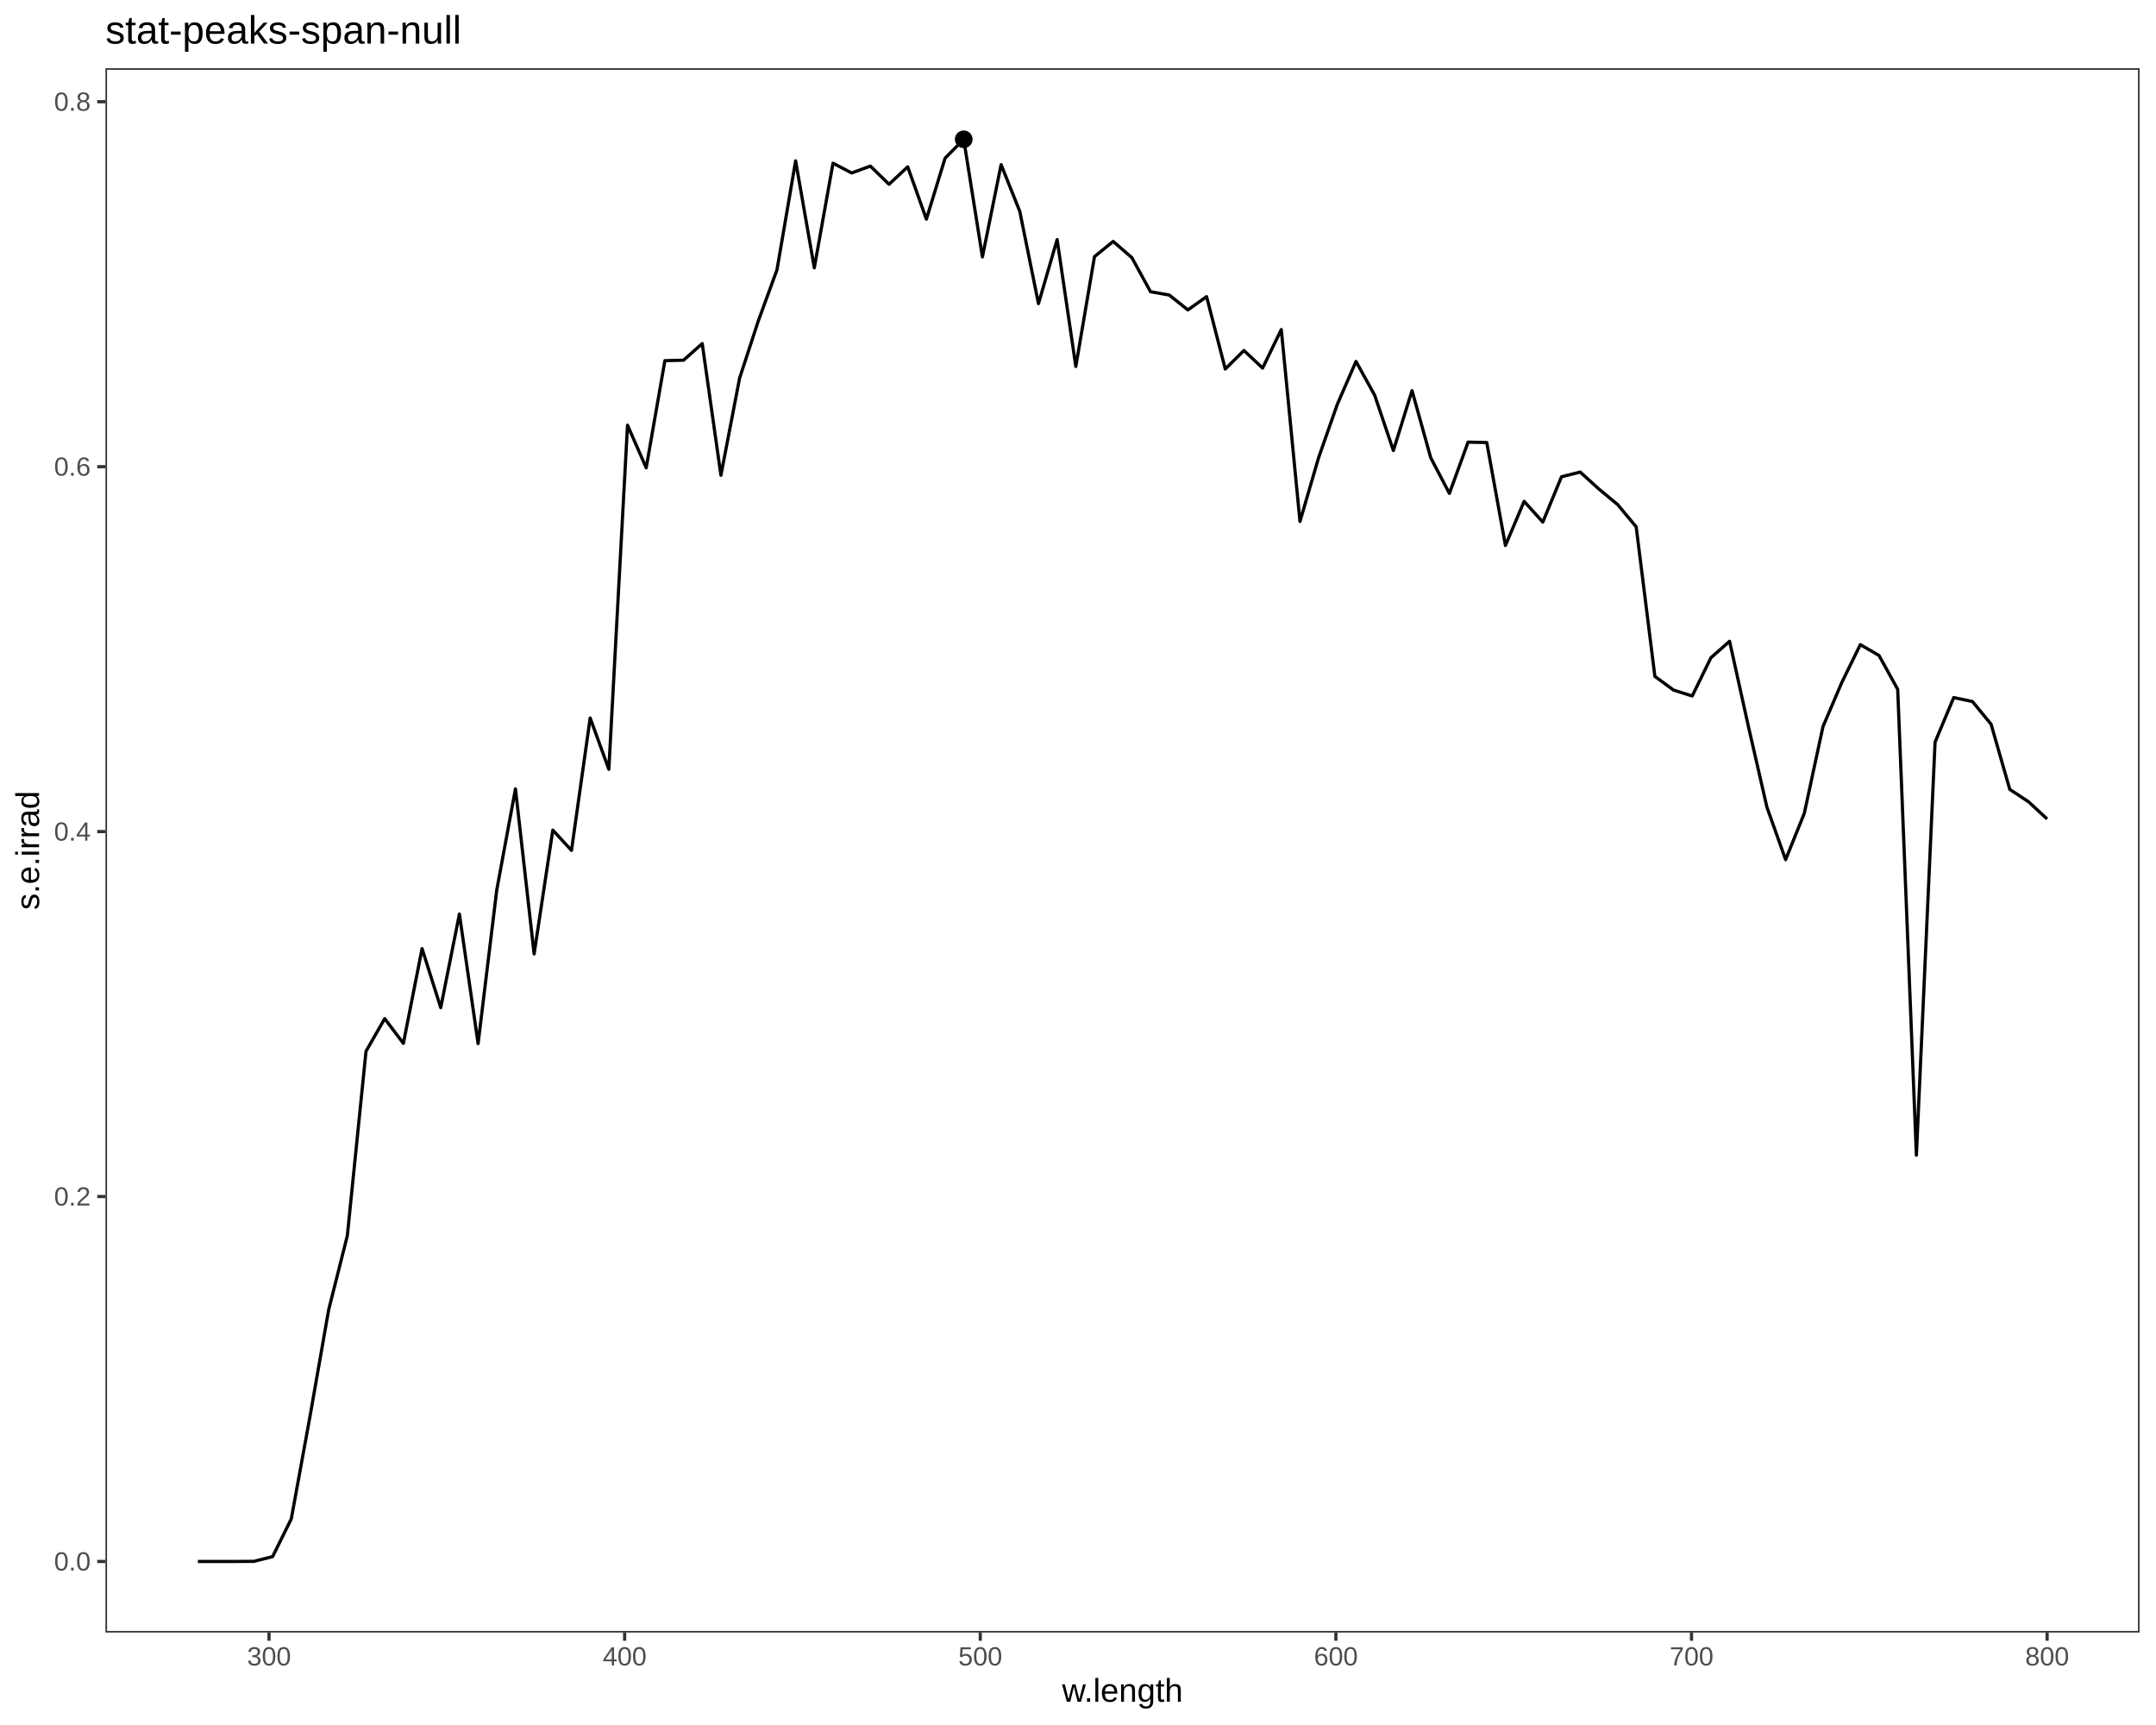
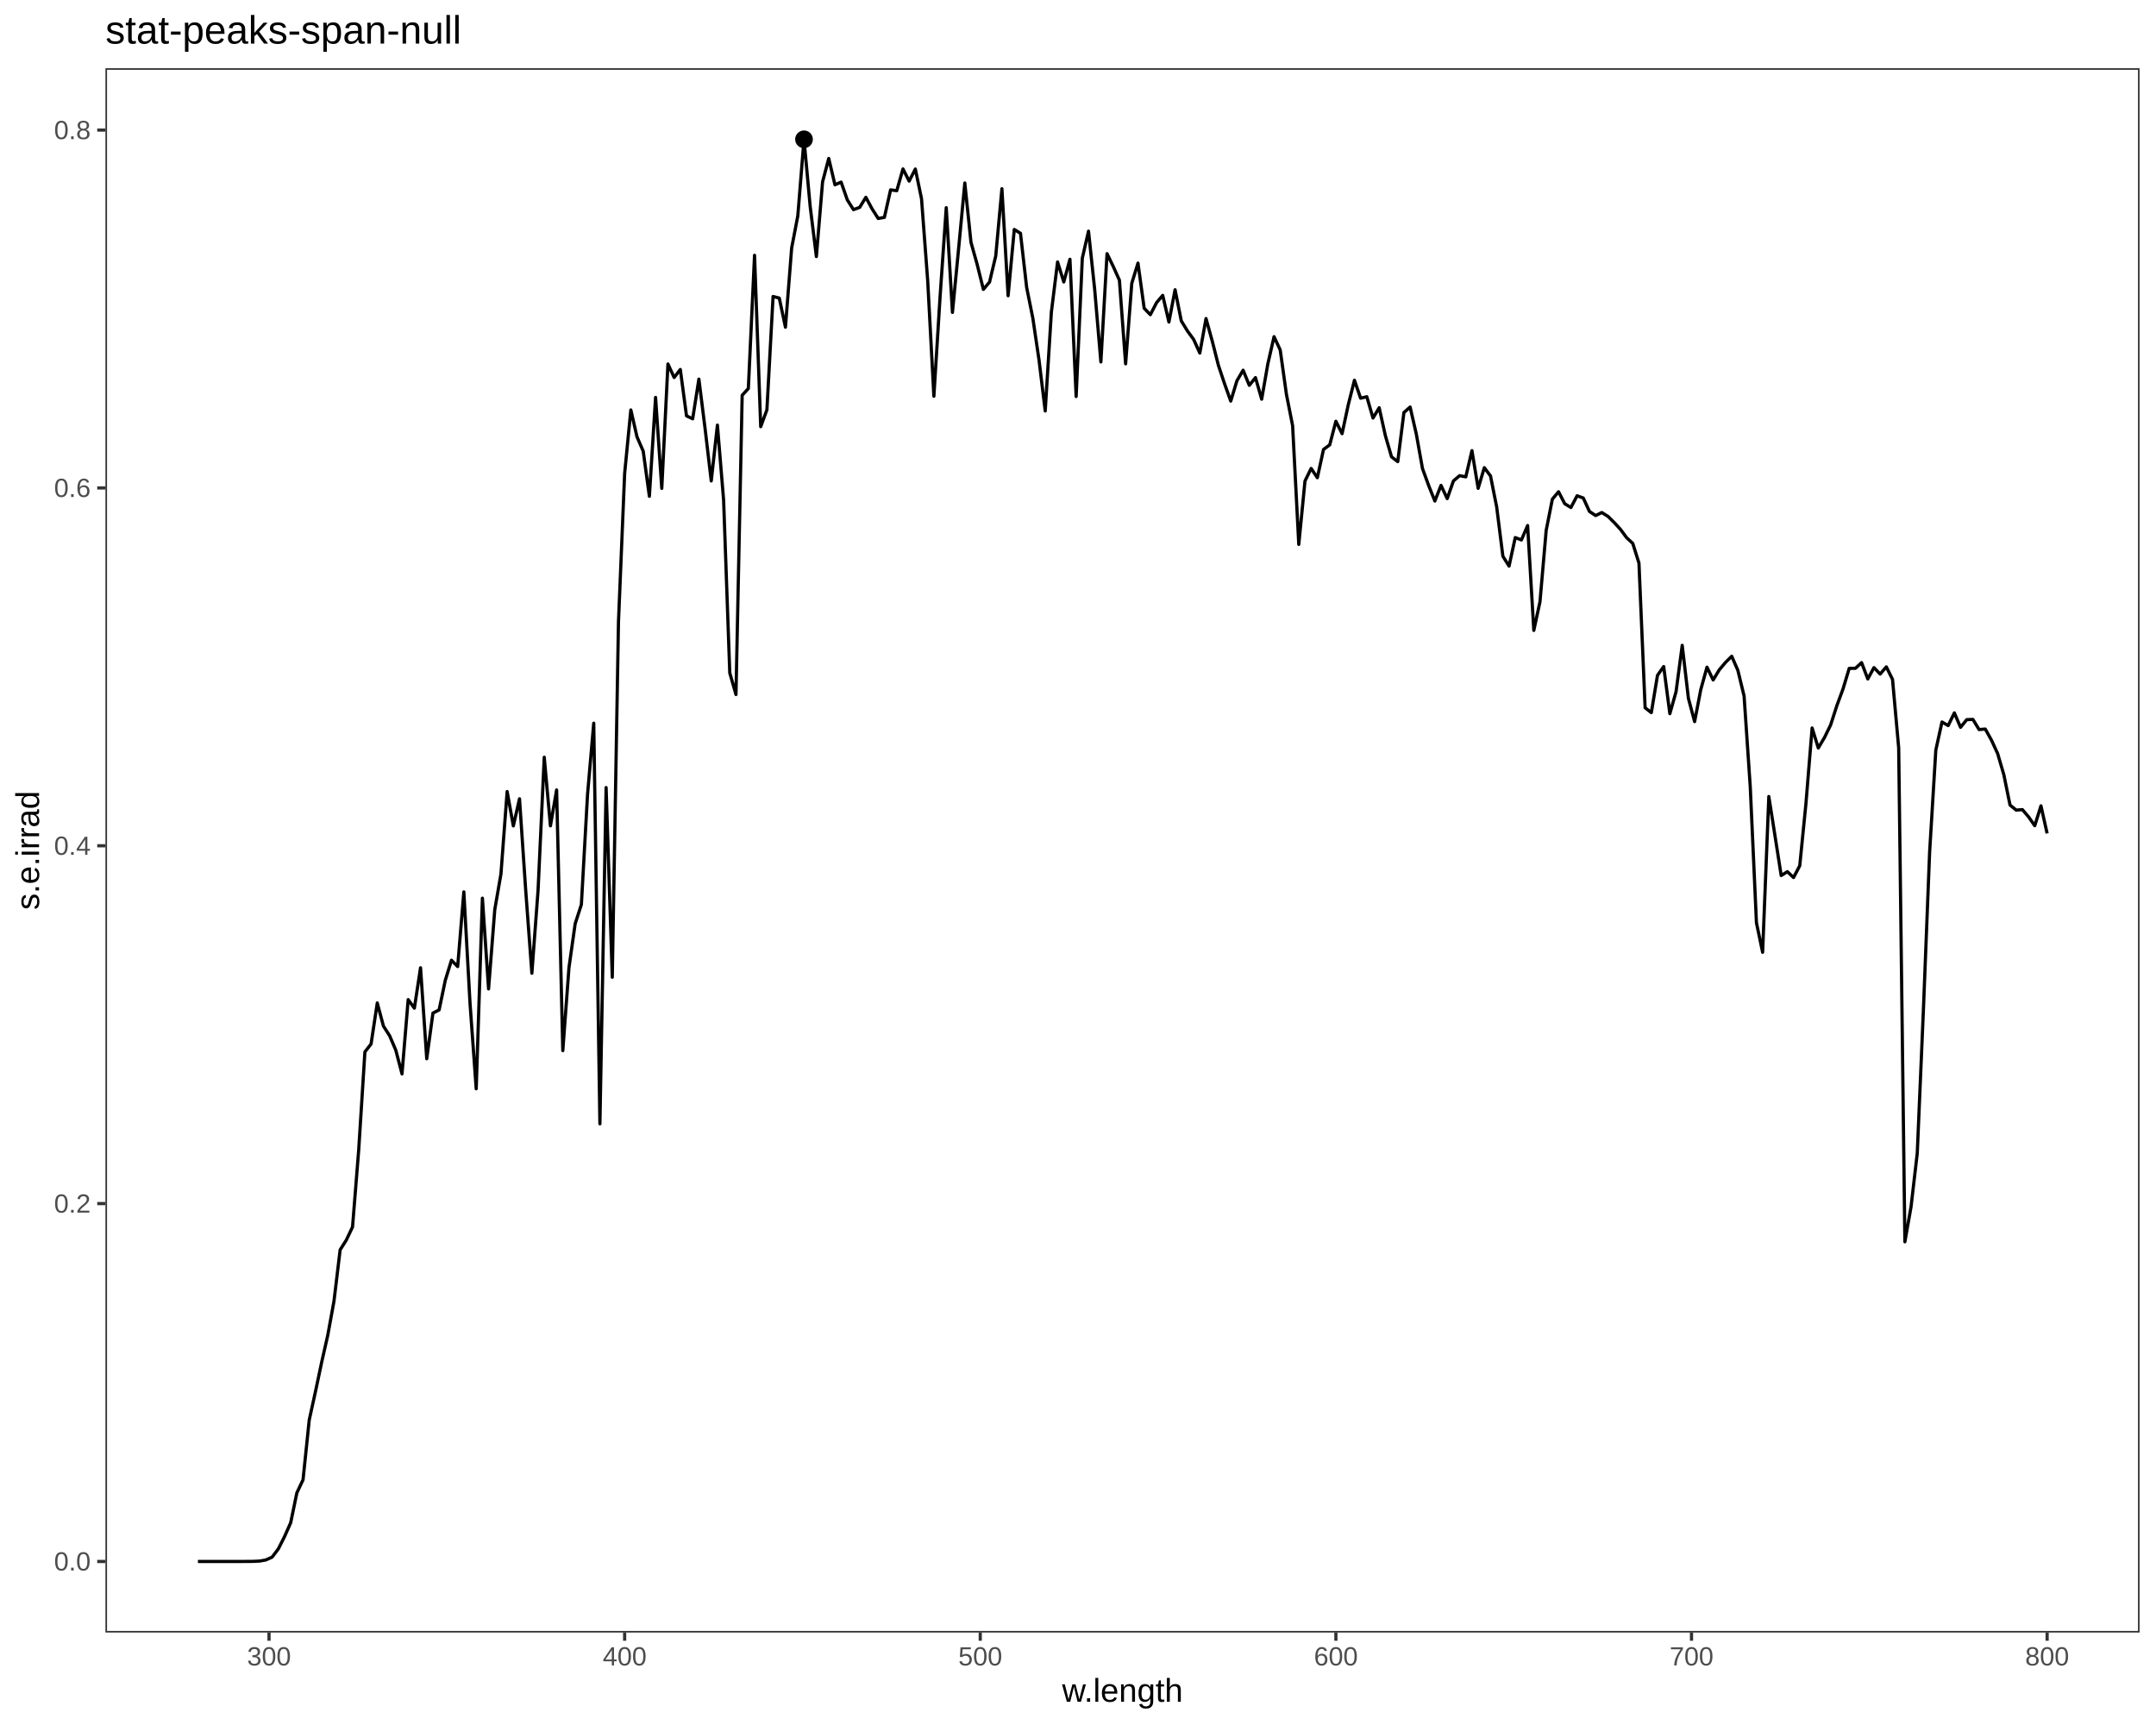
<svg xmlns="http://www.w3.org/2000/svg" viewBox="0 0 720.00 576.00">
  <defs>
    <style type="text/css">
    line, polyline, polygon, path, rect, circle {
      fill: none;
      stroke: #000000;
      stroke-linecap: round;
      stroke-linejoin: round;
      stroke-miterlimit: 10.00;
    }
  </style>
  </defs>
  <rect width="100%" height="100%" style="stroke: none; fill: #FFFFFF;" />
  <rect x="0.00" y="0.00" width="720.00" height="576.00" style="stroke-width: 1.07; stroke: #FFFFFF; fill: #FFFFFF;" />
  <defs>
    <clipPath id="cpMzUuMjF8NzE0LjUyfDU0NS4xM3wyMi43Nw==">
      <rect x="35.21" y="22.77" width="679.31" height="522.36" />
    </clipPath>
  </defs>
  <rect x="35.21" y="22.77" width="679.31" height="522.36" style="stroke-width: 1.07; stroke: none; fill: #FFFFFF;" clip-path="url(#cpMzUuMjF8NzE0LjUyfDU0NS4xM3wyMi43Nw==)" />
-   <polyline points="66.09,521.39 72.33,521.39 78.57,521.39 84.80,521.35 91.04,519.78 97.28,507.16 103.52,472.96 109.76,437.36 115.99,412.63 122.23,351.04 128.47,340.13 134.71,348.40 140.95,316.75 147.18,336.47 153.42,305.22 159.66,348.47 165.90,297.14 172.14,263.42 178.37,318.52 184.61,277.19 190.85,283.96 197.09,239.76 203.32,256.88 209.56,141.98 215.80,156.20 222.04,120.43 228.28,120.27 234.51,114.73 240.75,158.70 246.99,126.27 253.23,107.18 259.47,90.11 265.70,53.72 271.94,89.43 278.18,54.50 284.42,57.75 290.66,55.46 296.89,61.53 303.13,55.71 309.37,73.18 315.61,52.82 321.84,46.52 328.08,85.78 334.32,54.98 340.56,70.58 346.80,101.39 353.03,80.00 359.27,122.37 365.51,85.68 371.75,80.62 377.99,86.04 384.22,97.41 390.46,98.51 396.70,103.49 402.94,99.05 409.18,123.22 415.41,117.03 421.65,122.91 427.89,110.04 434.13,174.12 440.36,152.79 446.60,135.00 452.84,120.68 459.08,131.98 465.32,150.44 471.55,130.43 477.79,152.84 484.03,164.76 490.27,147.63 496.51,147.77 502.74,182.14 508.98,167.41 515.22,174.34 521.46,159.21 527.70,157.62 533.93,163.27 540.17,168.44 546.41,175.92 552.65,225.85 558.88,230.42 565.12,232.40 571.36,219.63 577.60,214.13 583.84,242.38 590.07,269.54 596.31,287.05 602.55,271.57 608.79,242.61 615.03,227.99 621.26,215.25 627.50,218.87 633.74,230.18 639.98,385.72 646.22,247.80 652.45,232.93 658.69,234.24 664.93,241.83 671.17,263.60 677.41,267.70 683.64,273.47 " style="stroke-width: 1.07; stroke-linecap: butt;" clip-path="url(#cpMzUuMjF8NzE0LjUyfDU0NS4xM3wyMi43Nw==)" />
-   <circle cx="321.84" cy="46.52" r="1.95pt" style="stroke-width: 0.71; fill: #000000;" clip-path="url(#cpMzUuMjF8NzE0LjUyfDU0NS4xM3wyMi43Nw==)" />
+   <polyline points="66.09,521.39 68.16,521.39 70.22,521.39 72.29,521.39 74.35,521.39 76.42,521.39 78.48,521.39 80.55,521.39 82.61,521.38 84.68,521.36 86.74,521.25 88.81,520.88 90.88,519.93 92.94,517.21 95.01,513.11 97.07,508.47 99.14,498.48 101.20,494.12 103.27,474.14 105.33,464.77 107.40,454.96 109.46,445.85 111.53,434.49 113.59,417.33 115.66,414.07 117.73,409.70 119.79,383.98 121.86,351.25 123.92,348.60 125.99,334.90 128.05,342.63 130.12,345.85 132.18,350.68 134.25,358.58 136.31,333.78 138.38,336.64 140.44,323.15 142.51,353.53 144.58,338.28 146.64,337.23 148.71,327.32 150.77,320.63 152.84,322.75 154.90,297.82 156.97,335.08 159.03,363.55 161.10,299.91 163.16,330.21 165.23,303.73 167.29,291.84 169.36,264.30 171.43,275.78 173.49,266.72 175.56,297.26 177.62,324.97 179.69,297.24 181.75,252.85 183.82,275.76 185.88,263.78 187.95,350.81 190.01,323.07 192.08,308.44 194.15,302.03 196.21,265.28 198.28,241.48 200.34,375.25 202.41,262.98 204.47,326.31 206.54,207.67 208.60,158.08 210.67,136.88 212.73,145.88 214.80,150.64 216.86,165.72 218.93,132.69 221.00,163.08 223.06,121.54 225.13,126.05 227.19,123.38 229.26,138.86 231.32,139.84 233.39,126.59 235.45,143.00 237.52,160.59 239.58,141.95 241.65,166.97 243.71,224.71 245.78,231.91 247.85,131.99 249.91,129.74 251.98,85.25 254.04,142.47 256.11,136.85 258.17,99.00 260.24,99.53 262.30,109.25 264.37,82.84 266.43,72.06 268.50,46.52 270.56,68.94 272.63,85.67 274.70,60.72 276.76,52.91 278.83,61.70 280.89,60.81 282.96,66.74 285.02,70.00 287.09,69.25 289.15,65.88 291.22,69.72 293.28,72.95 295.35,72.58 297.41,63.40 299.48,63.68 301.55,56.41 303.61,60.47 305.68,56.44 307.74,66.34 309.81,93.78 311.87,132.31 313.94,99.08 316.00,69.35 318.07,104.32 320.13,83.03 322.20,61.10 324.26,80.91 326.33,88.31 328.40,96.63 330.46,94.18 332.53,85.46 334.59,63.02 336.66,98.75 338.72,76.63 340.79,77.90 342.85,95.97 344.92,106.26 346.98,120.20 349.05,137.23 351.11,104.19 353.18,87.47 355.25,94.15 357.31,86.57 359.38,132.40 361.44,86.20 363.51,77.19 365.57,96.63 367.64,120.86 369.70,84.70 371.77,88.98 373.83,93.56 375.90,121.49 377.96,94.59 380.03,87.86 382.10,102.94 384.16,105.08 386.23,101.07 388.29,98.63 390.36,107.53 392.42,96.75 394.49,107.14 396.55,110.51 398.62,113.34 400.68,117.89 402.75,106.37 404.82,113.85 406.88,121.96 408.95,128.16 411.01,133.93 413.08,127.13 415.14,123.62 417.21,128.67 419.27,126.09 421.34,133.29 423.40,121.50 425.47,112.42 427.53,116.87 429.60,131.65 431.67,142.14 433.73,181.78 435.80,160.62 437.86,156.42 439.93,159.51 441.99,150.08 444.06,148.55 446.12,140.66 448.19,144.81 450.25,135.18 452.32,126.97 454.38,132.96 456.45,132.47 458.52,139.59 460.58,136.15 462.65,145.49 464.71,152.56 466.78,154.15 468.84,137.75 470.91,135.91 472.97,144.89 475.04,156.45 477.10,162.11 479.17,167.30 481.23,162.08 483.30,166.49 485.37,160.60 487.43,158.83 489.50,159.23 491.56,150.48 493.63,163.06 495.69,156.16 497.76,158.93 499.82,169.29 501.89,185.74 503.95,189.03 506.02,179.50 508.08,180.30 510.15,175.48 512.22,210.50 514.28,200.92 516.35,177.10 518.41,166.68 520.48,164.20 522.54,168.19 524.61,169.47 526.67,165.55 528.74,166.29 530.80,170.78 532.87,172.15 534.93,171.14 537.00,172.44 539.07,174.49 541.13,176.72 543.20,179.53 545.26,181.44 547.33,188.01 549.39,236.33 551.46,237.96 553.52,225.51 555.59,222.57 557.65,238.31 559.72,230.97 561.78,215.49 563.85,233.19 565.92,240.96 567.98,230.25 570.05,222.77 572.11,227.04 574.18,223.63 576.24,221.19 578.31,219.13 580.37,223.85 582.44,232.41 584.50,262.72 586.57,308.14 588.63,317.98 590.70,265.97 592.77,279.13 594.83,292.35 596.90,291.06 598.96,293.02 601.03,289.07 603.09,268.40 605.16,243.08 607.22,249.76 609.29,246.27 611.35,242.05 613.42,235.63 615.49,230.02 617.55,223.18 619.62,223.16 621.68,221.26 623.75,226.71 625.81,222.92 627.88,225.08 629.94,222.67 632.01,226.86 634.07,249.73 636.14,414.65 638.20,402.94 640.27,385.10 642.34,336.84 644.40,284.57 646.47,250.47 648.53,241.08 650.60,242.28 652.66,238.04 654.73,242.86 656.79,240.30 658.86,240.22 660.92,243.61 662.99,243.44 665.05,247.14 667.12,251.64 669.19,258.72 671.25,268.81 673.32,270.51 675.38,270.34 677.45,272.77 679.51,275.71 681.58,269.08 683.64,278.29 " style="stroke-width: 1.07; stroke-linecap: butt;" clip-path="url(#cpMzUuMjF8NzE0LjUyfDU0NS4xM3wyMi43Nw==)" />
+   <circle cx="268.50" cy="46.52" r="1.95pt" style="stroke-width: 0.71; fill: #000000;" clip-path="url(#cpMzUuMjF8NzE0LjUyfDU0NS4xM3wyMi43Nw==)" />
  <rect x="35.21" y="22.77" width="679.31" height="522.36" style="stroke-width: 1.07; stroke: #333333;" clip-path="url(#cpMzUuMjF8NzE0LjUyfDU0NS4xM3wyMi43Nw==)" />
  <defs>
    <clipPath id="cpMC4wMHw3MjAuMDB8NTc2LjAwfDAuMDA=">
      <rect x="0.00" y="0.00" width="720.00" height="576.00" />
    </clipPath>
  </defs>
  <g clip-path="url(#cpMC4wMHw3MjAuMDB8NTc2LjAwfDAuMDA=)">
    <text x="18.06" y="524.41" style="font-size: 8.80px; fill: #4D4D4D; font-family: Liberation Sans;" textLength="12.22px" lengthAdjust="spacingAndGlyphs">0.0</text>
  </g>
  <g clip-path="url(#cpMC4wMHw3MjAuMDB8NTc2LjAwfDAuMDA=)">
-     <text x="18.06" y="402.55" style="font-size: 8.80px; fill: #4D4D4D; font-family: Liberation Sans;" textLength="12.22px" lengthAdjust="spacingAndGlyphs">0.2</text>
+     <text x="18.06" y="404.92" style="font-size: 8.80px; fill: #4D4D4D; font-family: Liberation Sans;" textLength="12.22px" lengthAdjust="spacingAndGlyphs">0.2</text>
  </g>
  <g clip-path="url(#cpMC4wMHw3MjAuMDB8NTc2LjAwfDAuMDA=)">
-     <text x="18.06" y="280.70" style="font-size: 8.80px; fill: #4D4D4D; font-family: Liberation Sans;" textLength="12.22px" lengthAdjust="spacingAndGlyphs">0.4</text>
+     <text x="18.06" y="285.44" style="font-size: 8.80px; fill: #4D4D4D; font-family: Liberation Sans;" textLength="12.22px" lengthAdjust="spacingAndGlyphs">0.4</text>
  </g>
  <g clip-path="url(#cpMC4wMHw3MjAuMDB8NTc2LjAwfDAuMDA=)">
-     <text x="18.06" y="158.84" style="font-size: 8.80px; fill: #4D4D4D; font-family: Liberation Sans;" textLength="12.22px" lengthAdjust="spacingAndGlyphs">0.6</text>
+     <text x="18.06" y="165.95" style="font-size: 8.80px; fill: #4D4D4D; font-family: Liberation Sans;" textLength="12.22px" lengthAdjust="spacingAndGlyphs">0.6</text>
  </g>
  <g clip-path="url(#cpMC4wMHw3MjAuMDB8NTc2LjAwfDAuMDA=)">
-     <text x="18.06" y="36.98" style="font-size: 8.80px; fill: #4D4D4D; font-family: Liberation Sans;" textLength="12.22px" lengthAdjust="spacingAndGlyphs">0.8</text>
+     <text x="18.06" y="46.46" style="font-size: 8.80px; fill: #4D4D4D; font-family: Liberation Sans;" textLength="12.22px" lengthAdjust="spacingAndGlyphs">0.8</text>
  </g>
  <polyline points="32.47,521.39 35.21,521.39 " style="stroke-width: 1.07; stroke: #333333; stroke-linecap: butt;" clip-path="url(#cpMC4wMHw3MjAuMDB8NTc2LjAwfDAuMDA=)" />
-   <polyline points="32.47,399.53 35.21,399.53 " style="stroke-width: 1.07; stroke: #333333; stroke-linecap: butt;" clip-path="url(#cpMC4wMHw3MjAuMDB8NTc2LjAwfDAuMDA=)" />
-   <polyline points="32.47,277.67 35.21,277.67 " style="stroke-width: 1.07; stroke: #333333; stroke-linecap: butt;" clip-path="url(#cpMC4wMHw3MjAuMDB8NTc2LjAwfDAuMDA=)" />
-   <polyline points="32.47,155.82 35.21,155.82 " style="stroke-width: 1.07; stroke: #333333; stroke-linecap: butt;" clip-path="url(#cpMC4wMHw3MjAuMDB8NTc2LjAwfDAuMDA=)" />
-   <polyline points="32.47,33.96 35.21,33.96 " style="stroke-width: 1.07; stroke: #333333; stroke-linecap: butt;" clip-path="url(#cpMC4wMHw3MjAuMDB8NTc2LjAwfDAuMDA=)" />
+   <polyline points="32.47,401.90 35.21,401.90 " style="stroke-width: 1.07; stroke: #333333; stroke-linecap: butt;" clip-path="url(#cpMC4wMHw3MjAuMDB8NTc2LjAwfDAuMDA=)" />
+   <polyline points="32.47,282.41 35.21,282.41 " style="stroke-width: 1.07; stroke: #333333; stroke-linecap: butt;" clip-path="url(#cpMC4wMHw3MjAuMDB8NTc2LjAwfDAuMDA=)" />
+   <polyline points="32.47,162.93 35.21,162.93 " style="stroke-width: 1.07; stroke: #333333; stroke-linecap: butt;" clip-path="url(#cpMC4wMHw3MjAuMDB8NTc2LjAwfDAuMDA=)" />
+   <polyline points="32.47,43.44 35.21,43.44 " style="stroke-width: 1.07; stroke: #333333; stroke-linecap: butt;" clip-path="url(#cpMC4wMHw3MjAuMDB8NTc2LjAwfDAuMDA=)" />
  <polyline points="89.84,547.87 89.84,545.13 " style="stroke-width: 1.07; stroke: #333333; stroke-linecap: butt;" clip-path="url(#cpMC4wMHw3MjAuMDB8NTc2LjAwfDAuMDA=)" />
  <polyline points="208.60,547.87 208.60,545.13 " style="stroke-width: 1.07; stroke: #333333; stroke-linecap: butt;" clip-path="url(#cpMC4wMHw3MjAuMDB8NTc2LjAwfDAuMDA=)" />
  <polyline points="327.36,547.87 327.36,545.13 " style="stroke-width: 1.07; stroke: #333333; stroke-linecap: butt;" clip-path="url(#cpMC4wMHw3MjAuMDB8NTc2LjAwfDAuMDA=)" />
  <polyline points="446.12,547.87 446.12,545.13 " style="stroke-width: 1.07; stroke: #333333; stroke-linecap: butt;" clip-path="url(#cpMC4wMHw3MjAuMDB8NTc2LjAwfDAuMDA=)" />
  <polyline points="564.88,547.87 564.88,545.13 " style="stroke-width: 1.07; stroke: #333333; stroke-linecap: butt;" clip-path="url(#cpMC4wMHw3MjAuMDB8NTc2LjAwfDAuMDA=)" />
  <polyline points="683.64,547.87 683.64,545.13 " style="stroke-width: 1.07; stroke: #333333; stroke-linecap: butt;" clip-path="url(#cpMC4wMHw3MjAuMDB8NTc2LjAwfDAuMDA=)" />
  <g clip-path="url(#cpMC4wMHw3MjAuMDB8NTc2LjAwfDAuMDA=)">
    <text x="82.51" y="556.11" style="font-size: 8.80px; fill: #4D4D4D; font-family: Liberation Sans;" textLength="14.67px" lengthAdjust="spacingAndGlyphs">300</text>
  </g>
  <g clip-path="url(#cpMC4wMHw3MjAuMDB8NTc2LjAwfDAuMDA=)">
    <text x="201.27" y="556.11" style="font-size: 8.80px; fill: #4D4D4D; font-family: Liberation Sans;" textLength="14.67px" lengthAdjust="spacingAndGlyphs">400</text>
  </g>
  <g clip-path="url(#cpMC4wMHw3MjAuMDB8NTc2LjAwfDAuMDA=)">
    <text x="320.03" y="556.11" style="font-size: 8.80px; fill: #4D4D4D; font-family: Liberation Sans;" textLength="14.67px" lengthAdjust="spacingAndGlyphs">500</text>
  </g>
  <g clip-path="url(#cpMC4wMHw3MjAuMDB8NTc2LjAwfDAuMDA=)">
    <text x="438.79" y="556.11" style="font-size: 8.80px; fill: #4D4D4D; font-family: Liberation Sans;" textLength="14.67px" lengthAdjust="spacingAndGlyphs">600</text>
  </g>
  <g clip-path="url(#cpMC4wMHw3MjAuMDB8NTc2LjAwfDAuMDA=)">
    <text x="557.55" y="556.11" style="font-size: 8.80px; fill: #4D4D4D; font-family: Liberation Sans;" textLength="14.67px" lengthAdjust="spacingAndGlyphs">700</text>
  </g>
  <g clip-path="url(#cpMC4wMHw3MjAuMDB8NTc2LjAwfDAuMDA=)">
    <text x="676.31" y="556.11" style="font-size: 8.80px; fill: #4D4D4D; font-family: Liberation Sans;" textLength="14.67px" lengthAdjust="spacingAndGlyphs">800</text>
  </g>
  <g clip-path="url(#cpMC4wMHw3MjAuMDB8NTc2LjAwfDAuMDA=)">
    <text x="354.67" y="568.24" style="font-size: 11.00px; font-family: Liberation Sans;" textLength="40.39px" lengthAdjust="spacingAndGlyphs">w.length</text>
  </g>
  <g clip-path="url(#cpMC4wMHw3MjAuMDB8NTc2LjAwfDAuMDA=)">
    <text transform="translate(13.04,303.83) rotate(-90)" style="font-size: 11.00px; font-family: Liberation Sans;" textLength="39.75px" lengthAdjust="spacingAndGlyphs">s.e.irrad</text>
  </g>
  <g clip-path="url(#cpMC4wMHw3MjAuMDB8NTc2LjAwfDAuMDA=)">
    <text x="35.21" y="14.56" style="font-size: 13.20px; font-family: Liberation Sans;" textLength="118.69px" lengthAdjust="spacingAndGlyphs">stat-peaks-span-null</text>
  </g>
</svg>
